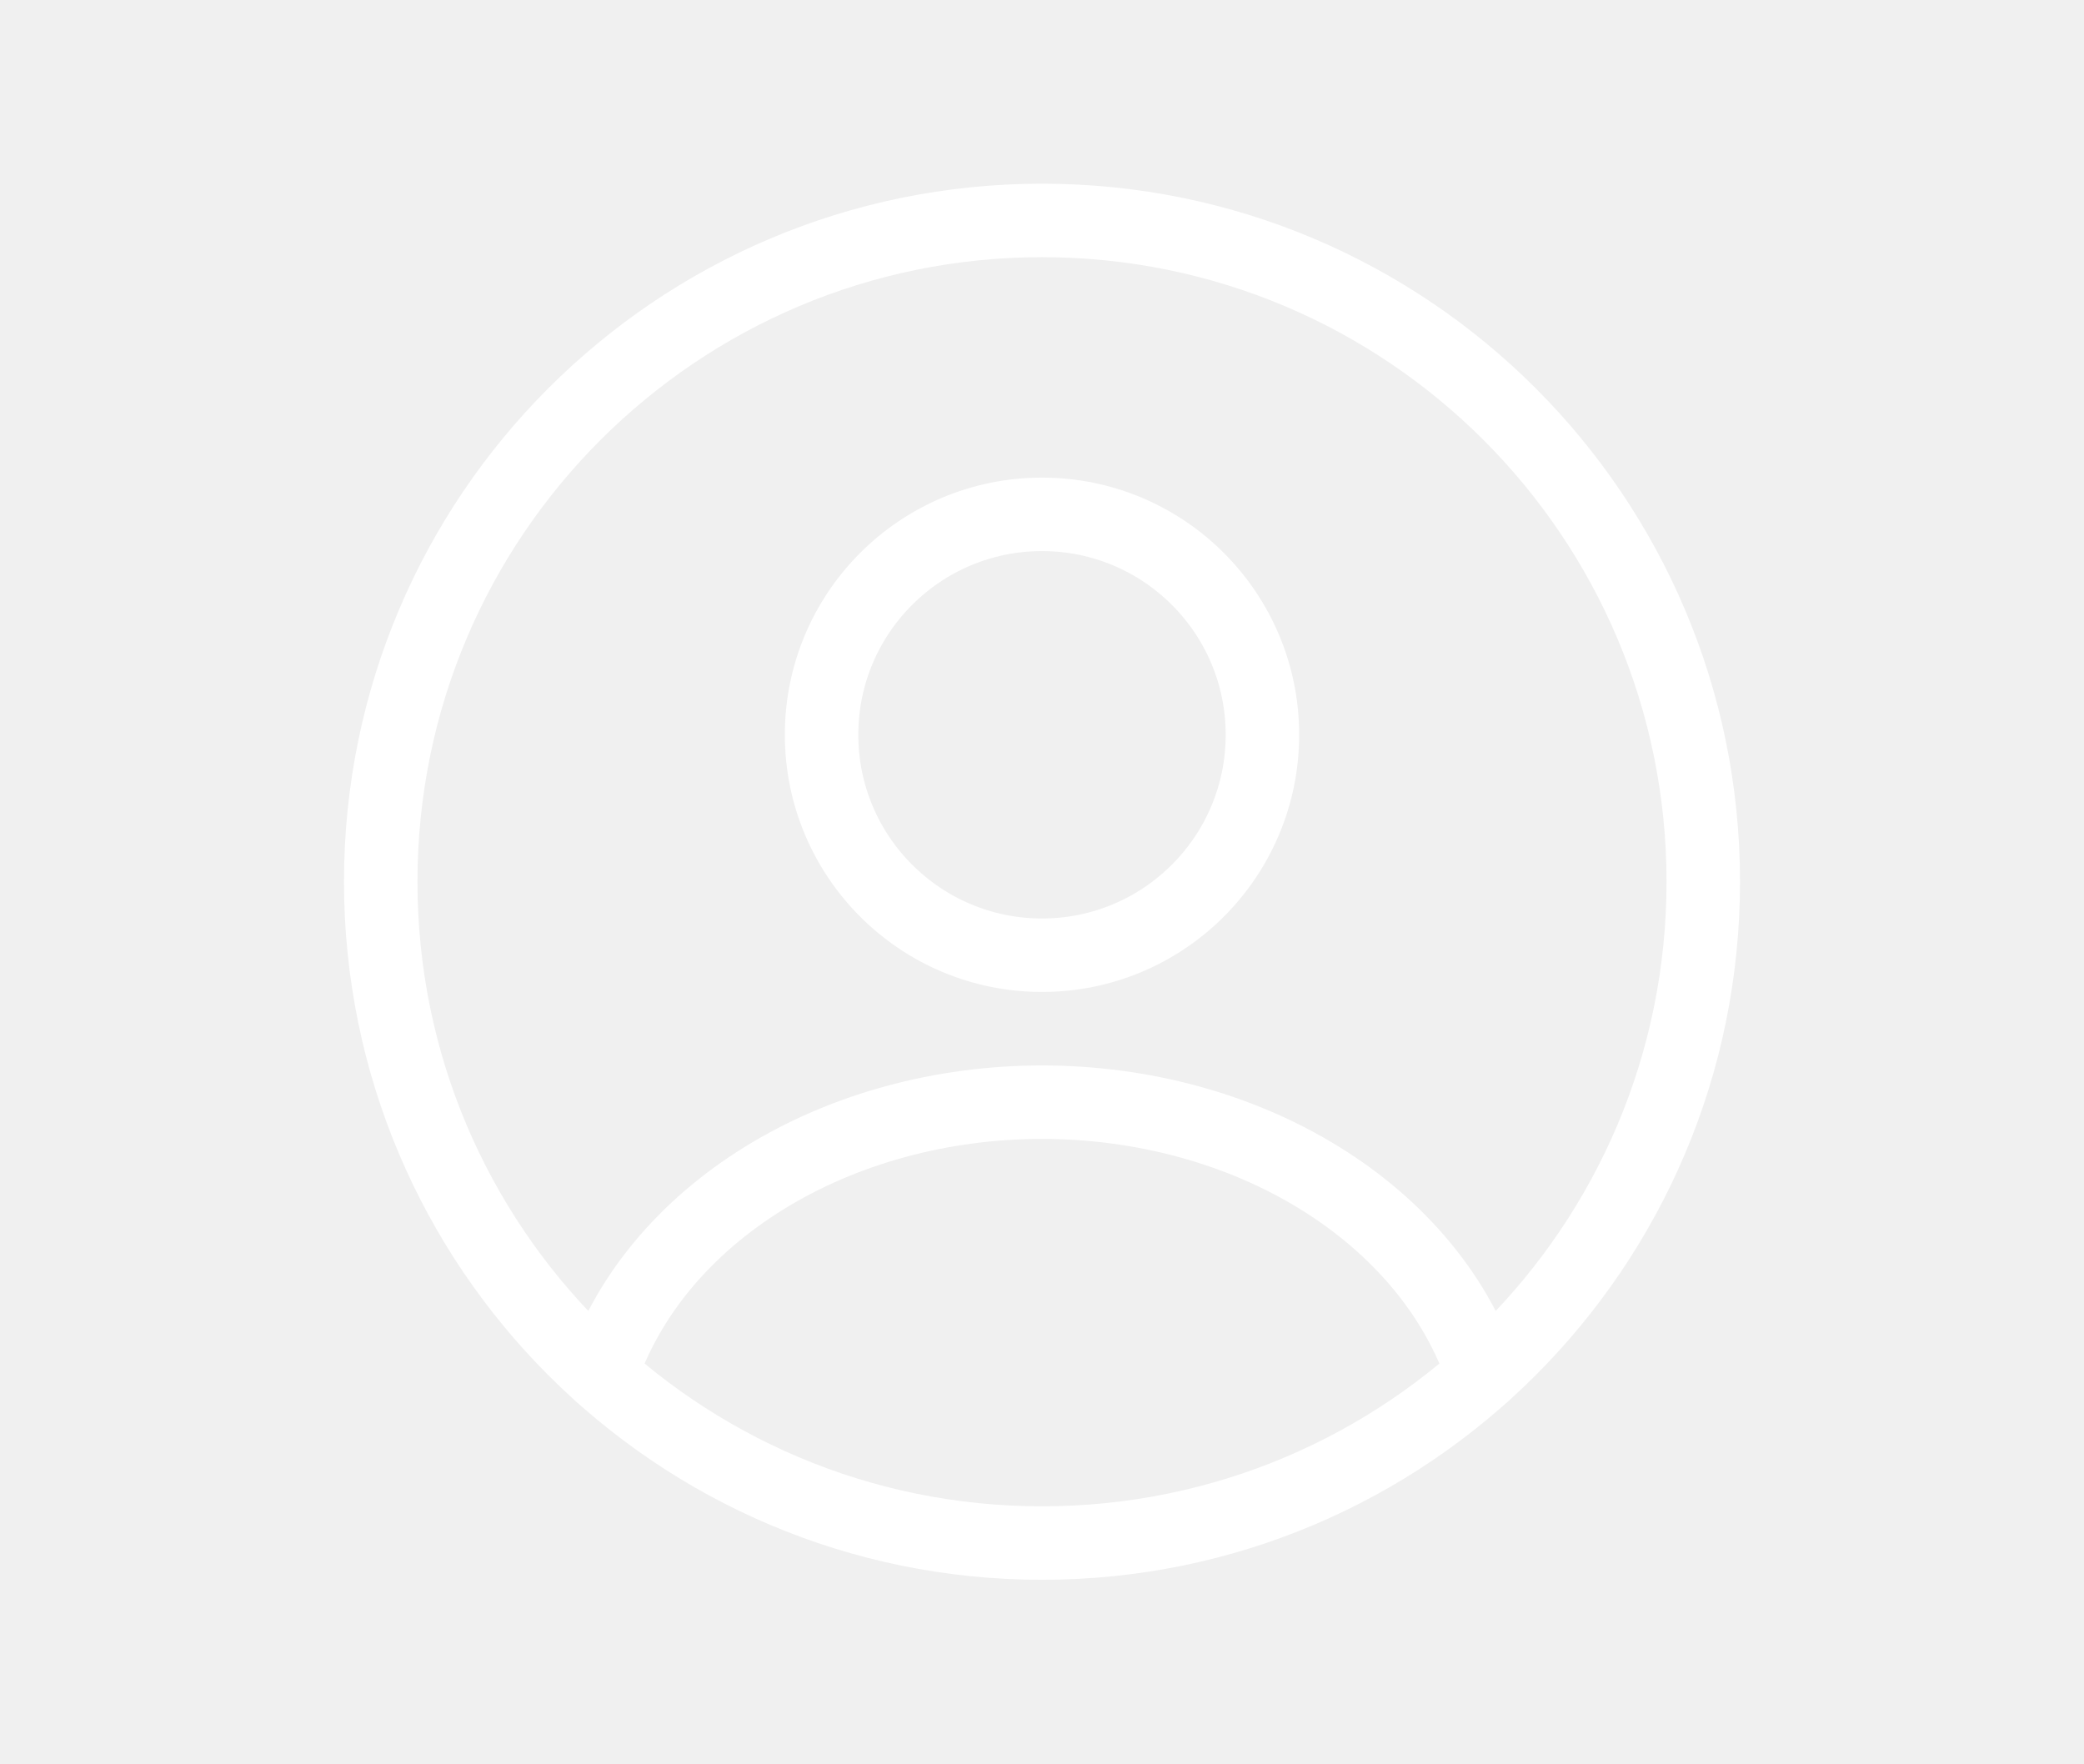
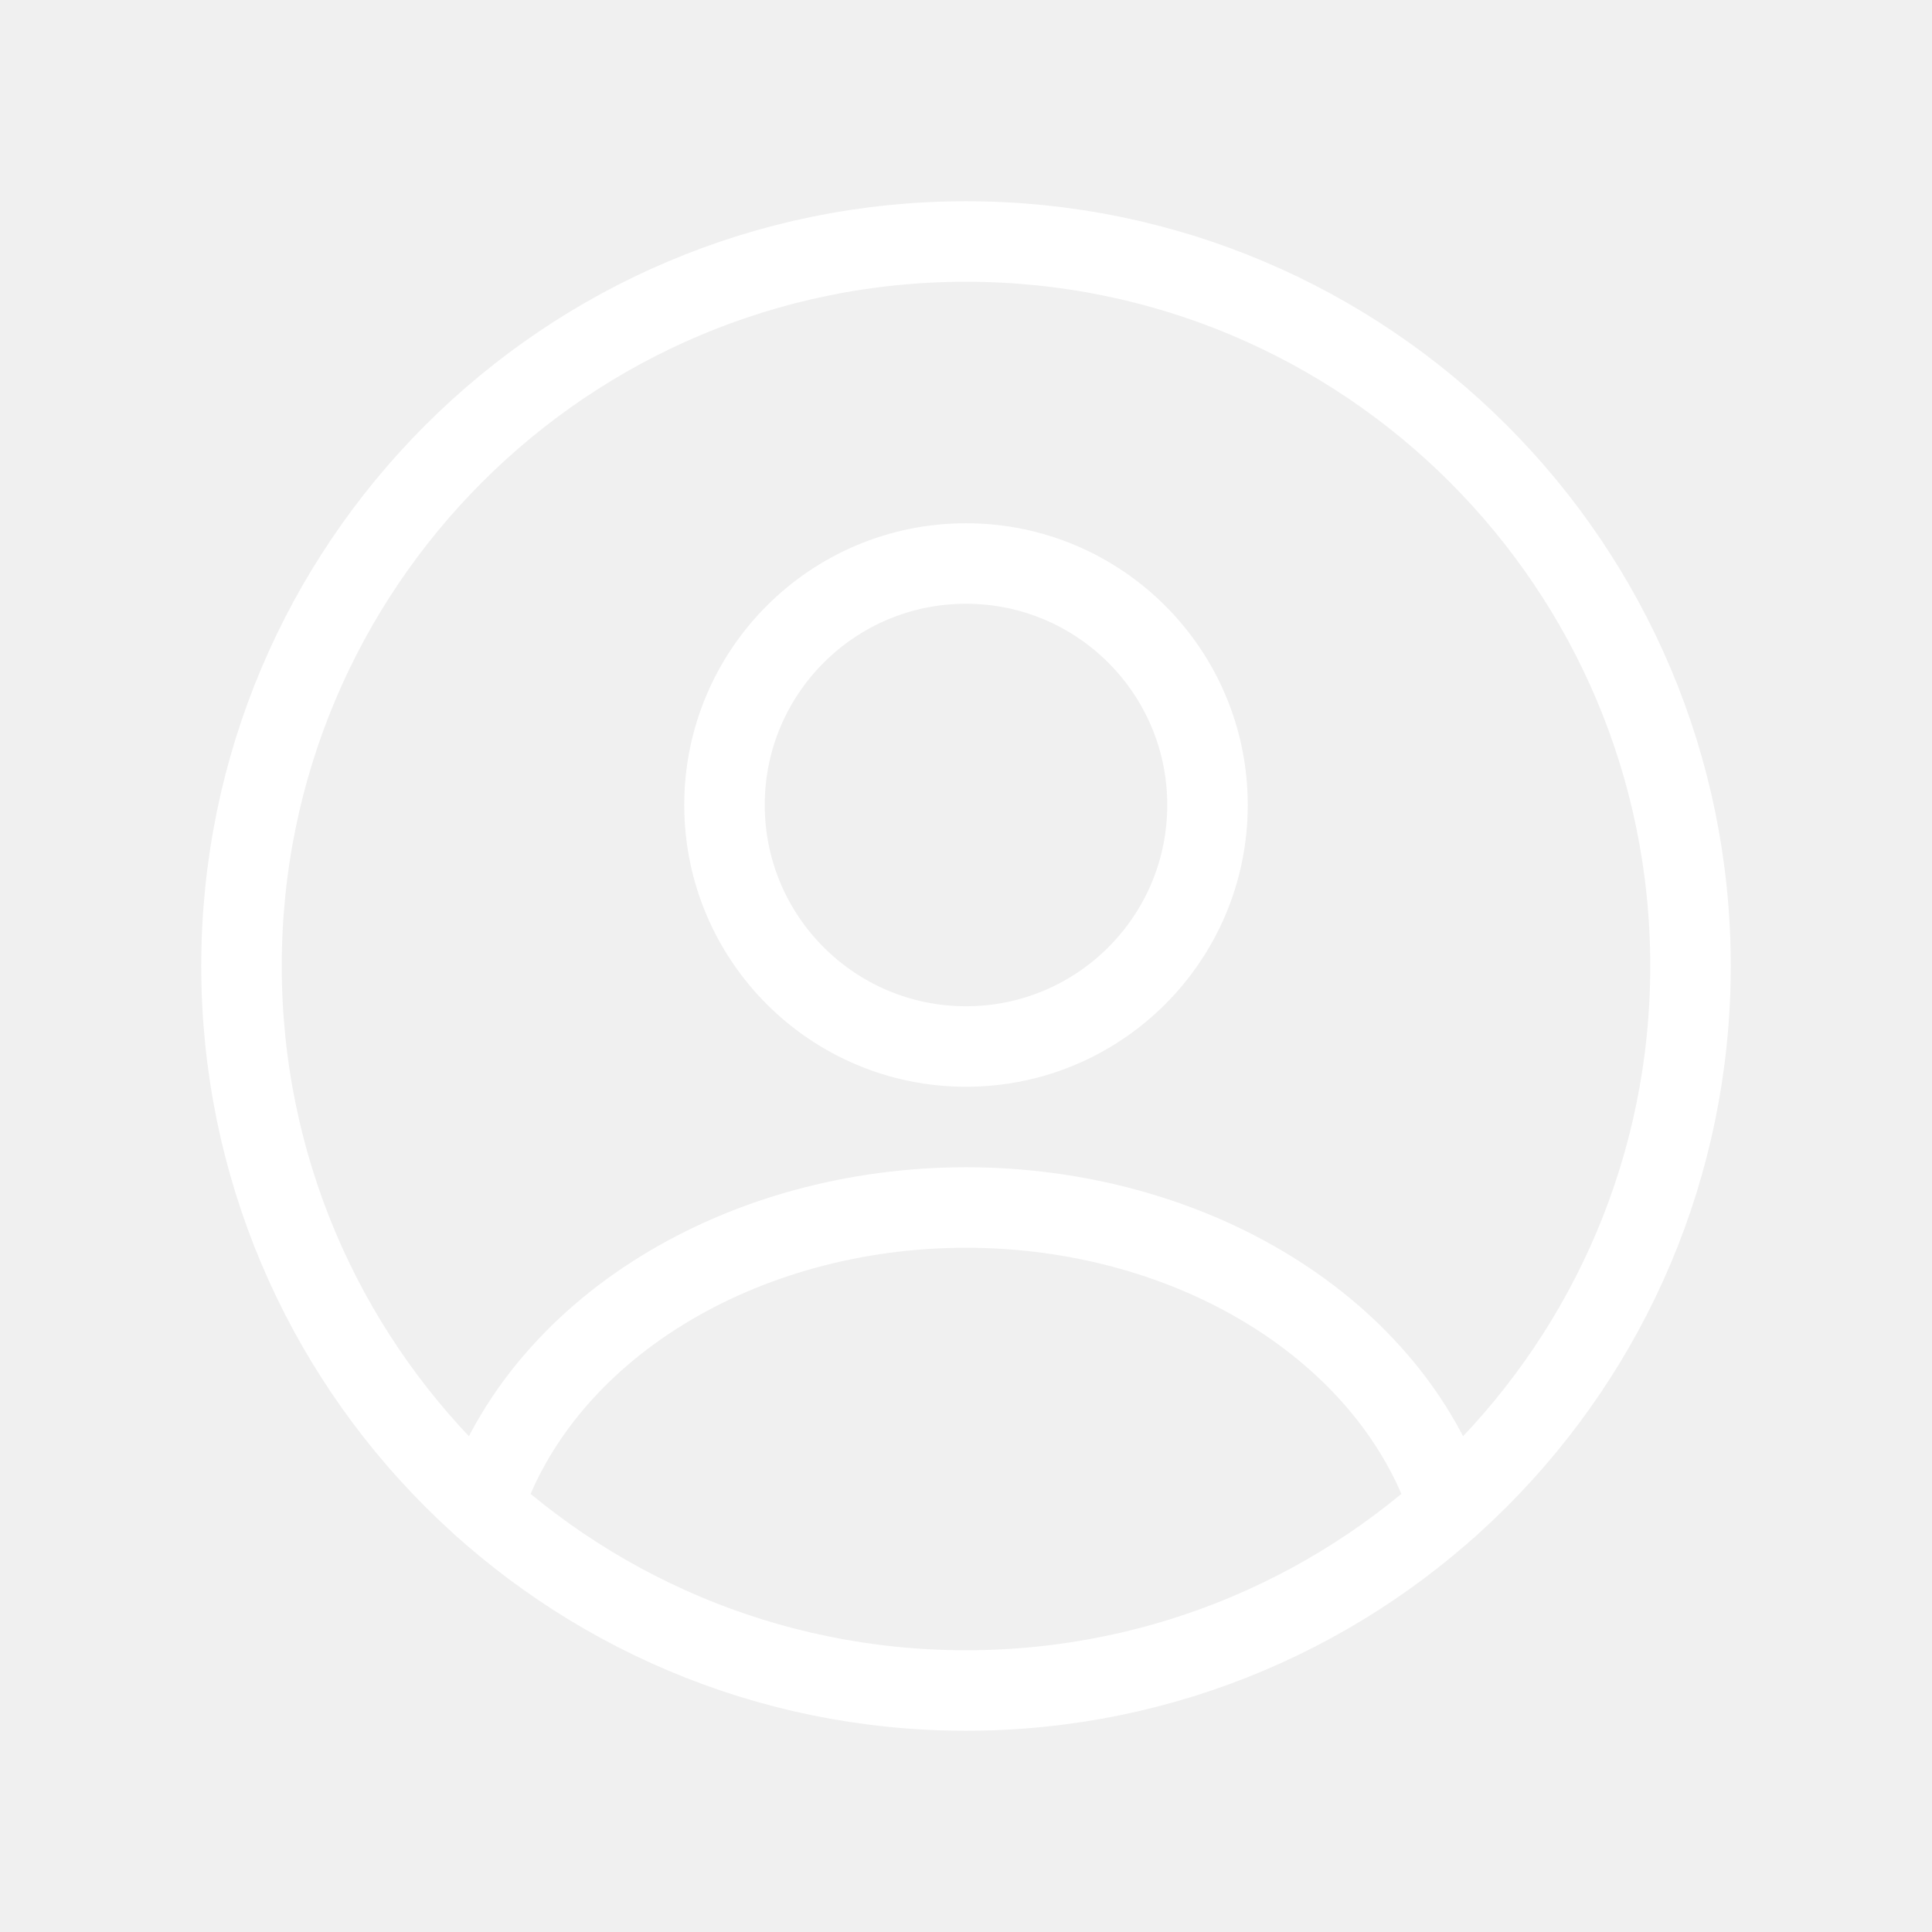
- <svg xmlns="http://www.w3.org/2000/svg" width="26" height="22" viewBox="0 0 24 24" fill="none">
+ <svg xmlns="http://www.w3.org/2000/svg" width="36" height="36" viewBox="0 0 24 24" fill="none">
  <circle cx="12" cy="10" r="3" stroke="white" stroke-linecap="round" />
  <circle cx="12" cy="12" r="9" stroke="white" />
  <path d="M18 18.706C17.646 17.643 16.866 16.703 15.781 16.033C14.697 15.363 13.367 15 12 15C10.633 15 9.303 15.363 8.219 16.033C7.134 16.703 6.354 17.643 6 18.706" stroke="white" stroke-linecap="round" />
</svg>
